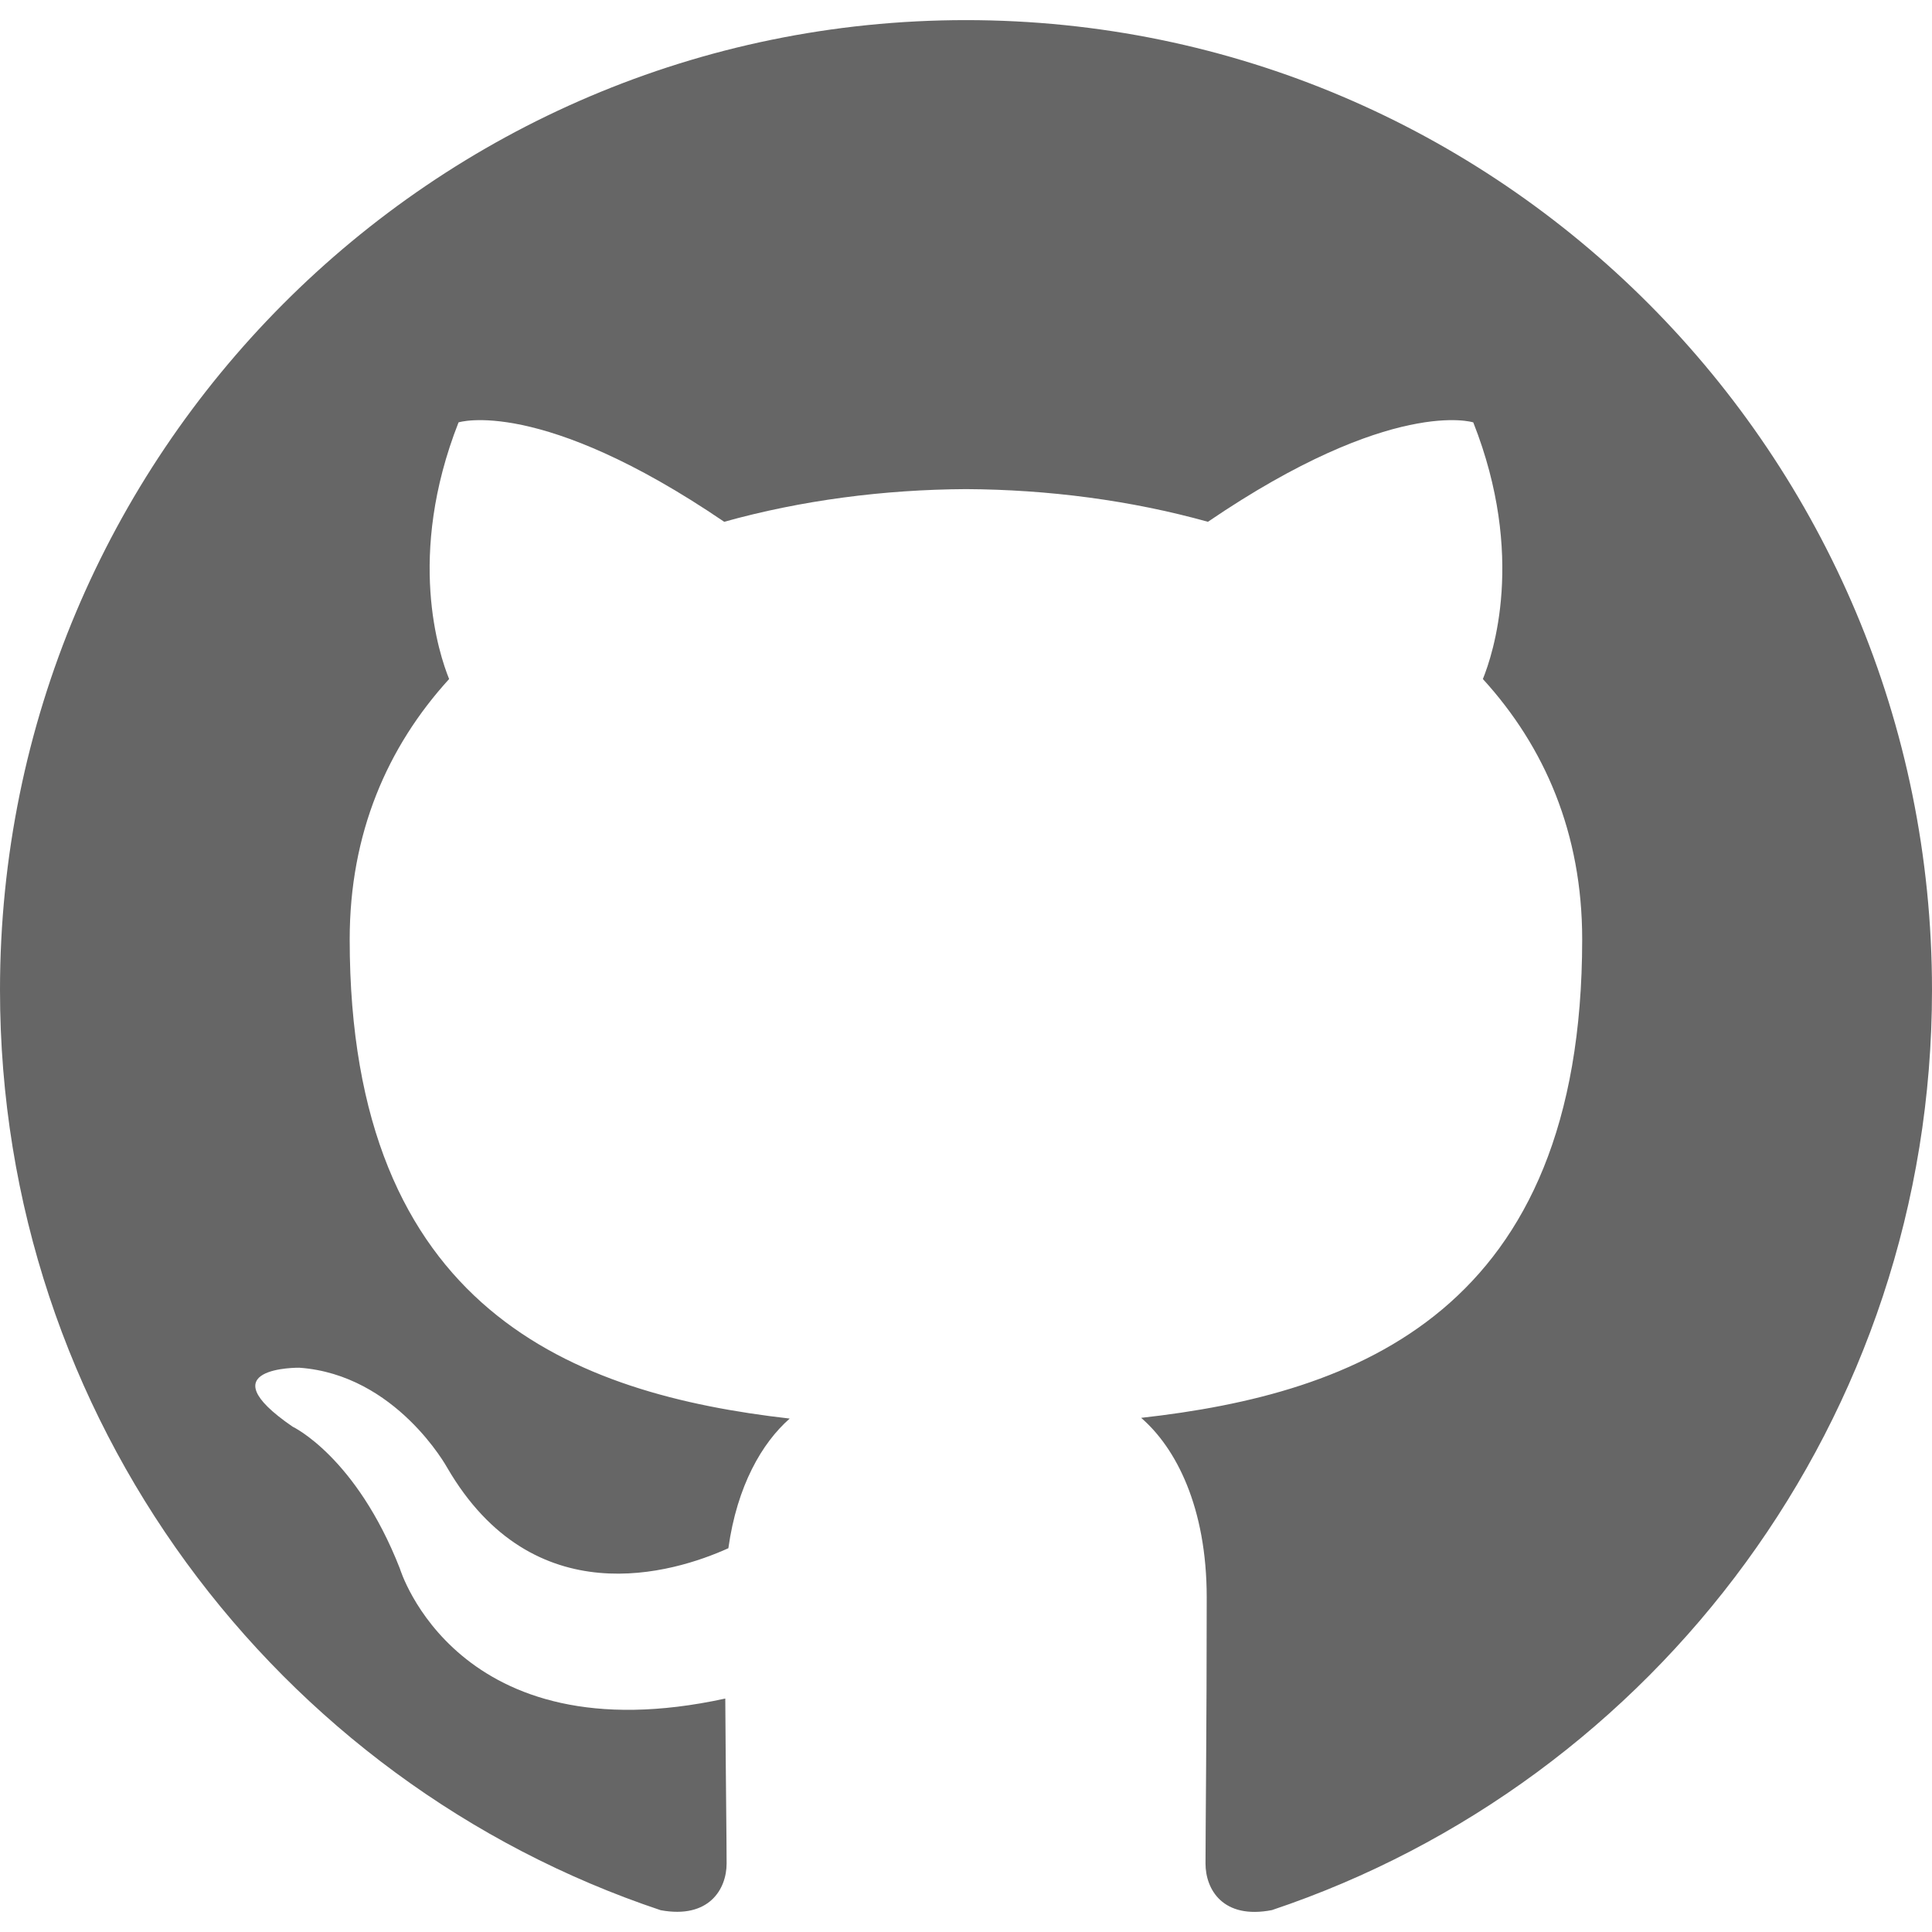
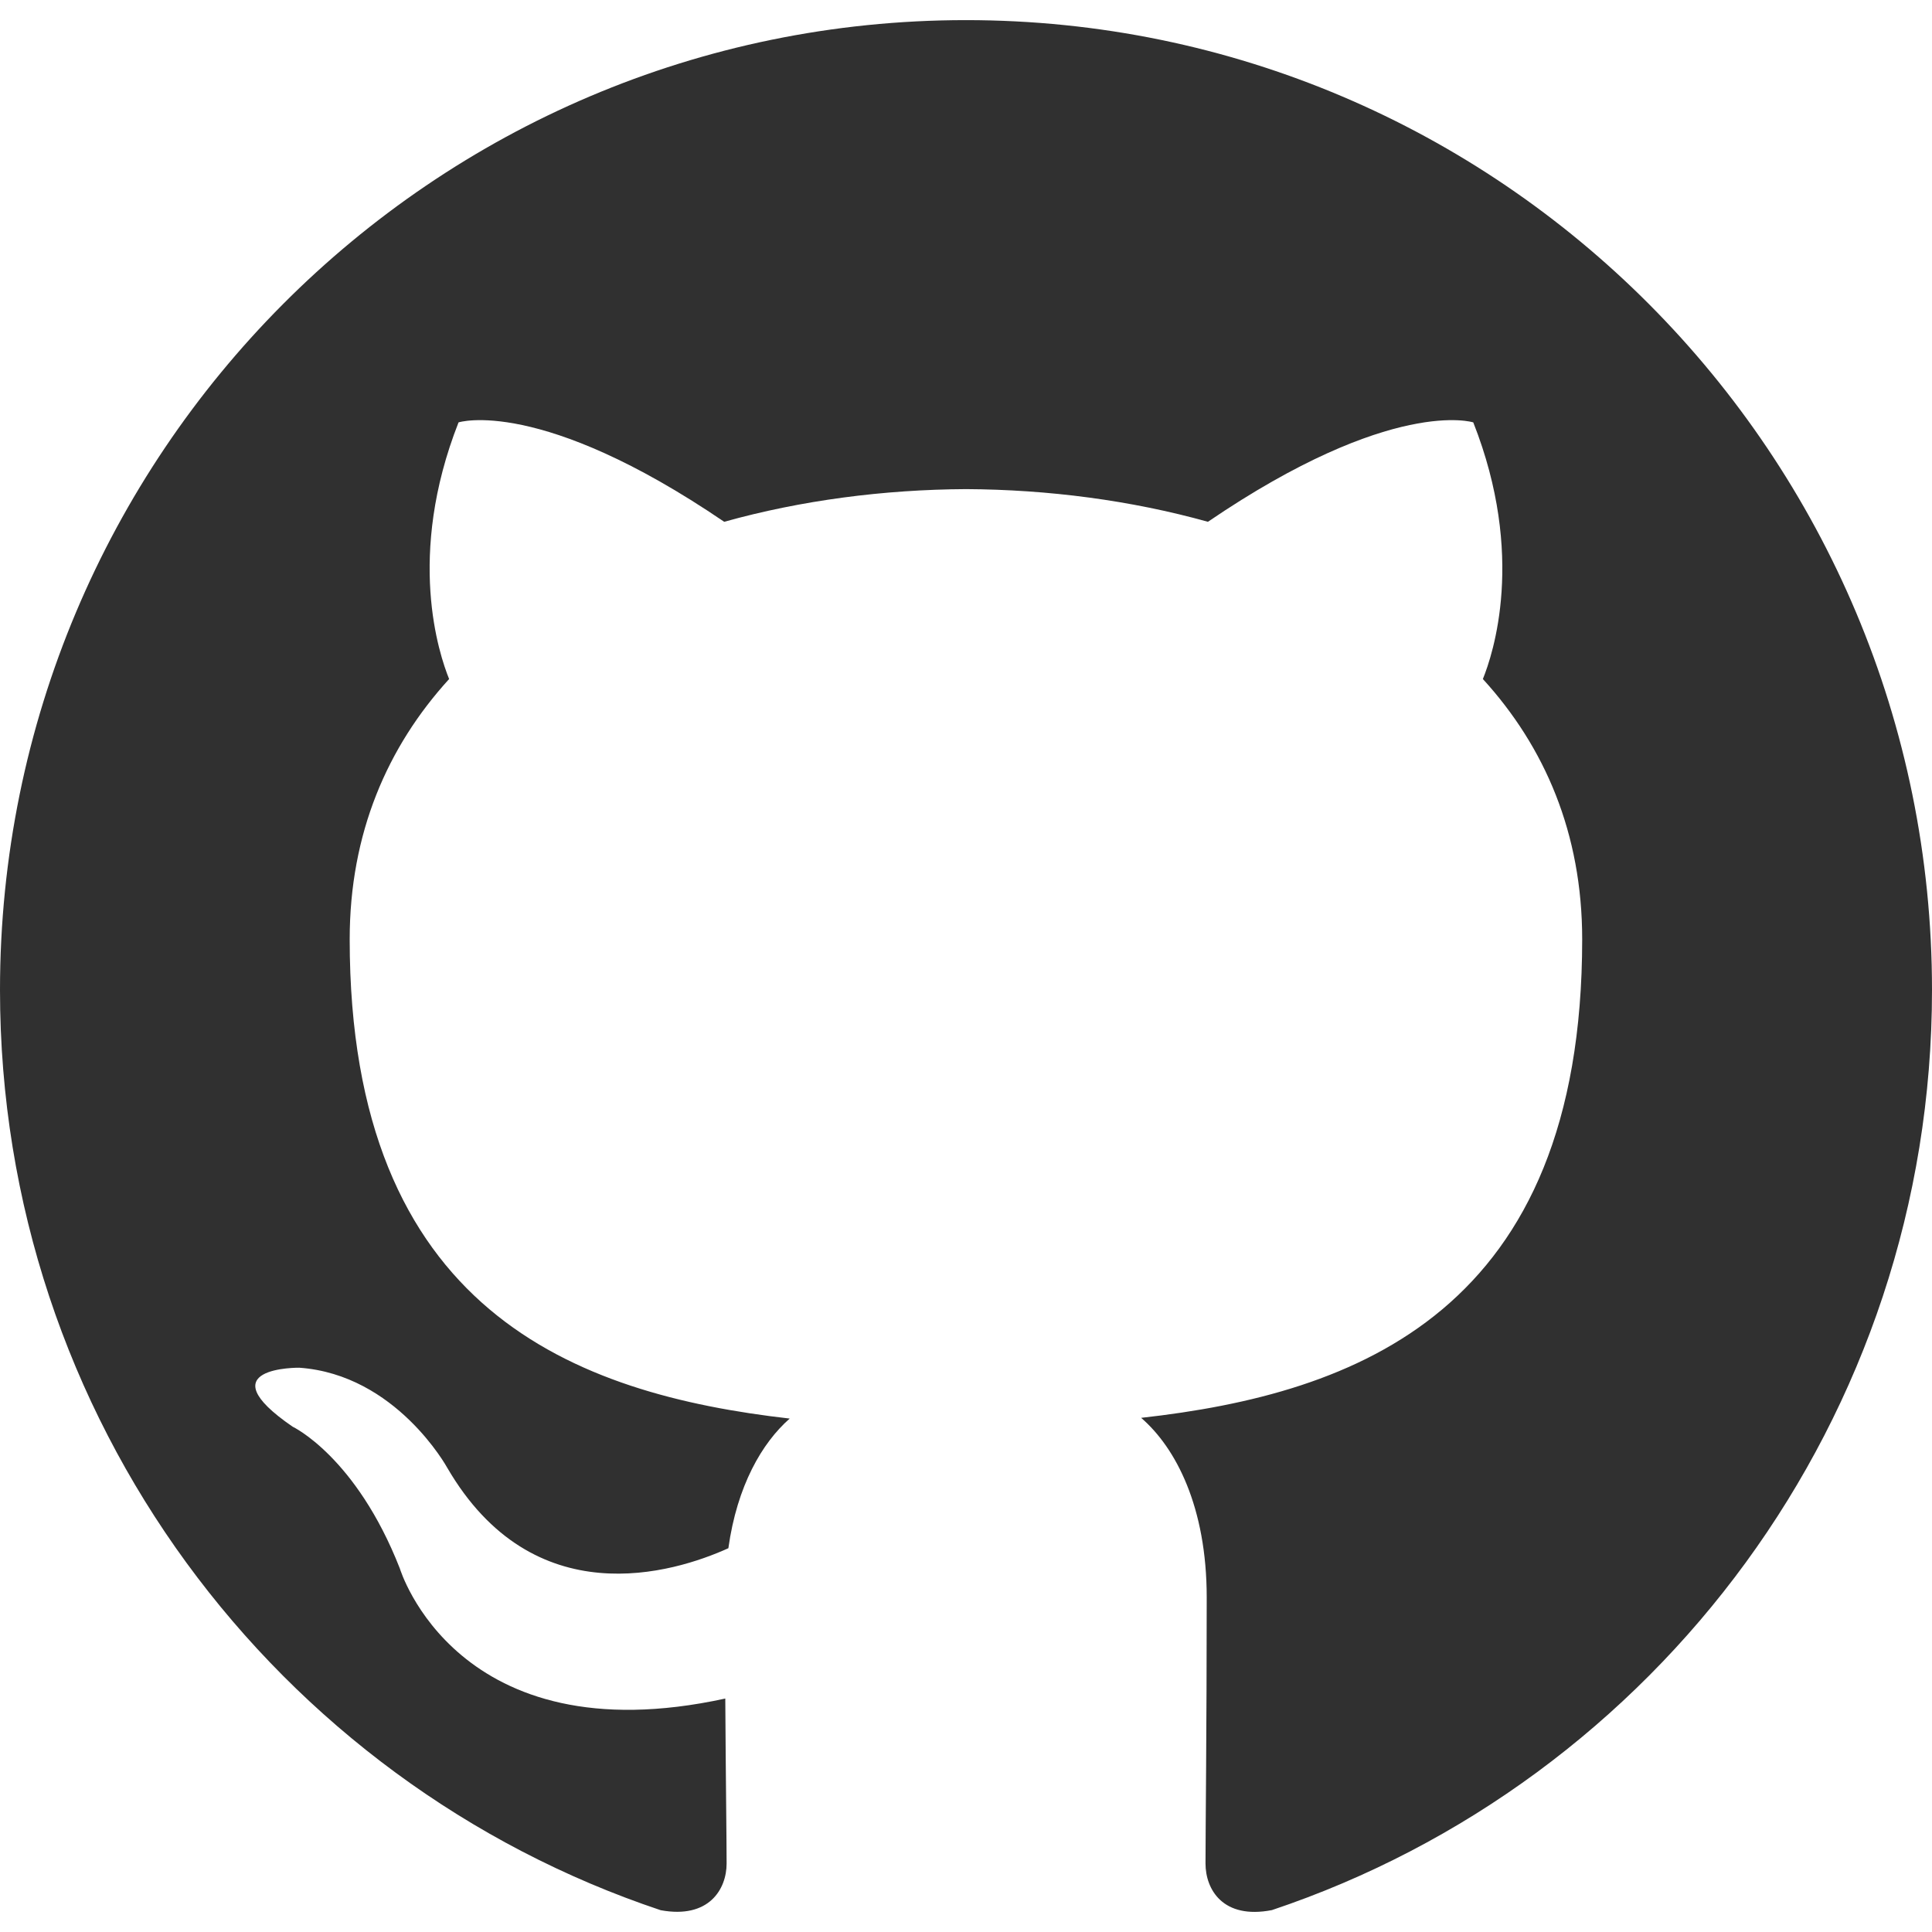
<svg xmlns="http://www.w3.org/2000/svg" viewBox="0 0 128 128" xml:space="preserve">
  <g clip-rule="evenodd" fill-rule="evenodd">
    <path fill="none" d="M0 0h128v128H0z" />
-     <path d="M63.996 1.333C28.656 1.333 0 30.099 0 65.591c0 28.384 18.336 52.467 43.772 60.965 3.2.59 4.368-1.394 4.368-3.096 0-1.526-.056-5.566-.088-10.927-17.804 3.883-21.56-8.614-21.56-8.614-2.908-7.421-7.104-9.397-7.104-9.397-5.812-3.988.44-3.907.44-3.907 6.42.454 9.8 6.622 9.8 6.622 5.712 9.819 14.98 6.984 18.628 5.337.58-4.152 2.236-6.984 4.064-8.59-14.212-1.622-29.152-7.132-29.152-31.753 0-7.016 2.492-12.75 6.588-17.244-.66-1.626-2.856-8.156.624-17.003 0 0 5.376-1.727 17.6 6.586 5.108-1.426 10.58-2.136 16.024-2.165 5.436.028 10.912.739 16.024 2.165 12.216-8.313 17.58-6.586 17.58-6.586 3.492 8.847 1.296 15.377.636 17.003 4.104 4.494 6.58 10.228 6.58 17.244 0 24.681-14.964 30.115-29.22 31.705 2.296 1.984 4.344 5.903 4.344 11.899 0 8.59-.08 15.517-.08 17.626 0 1.719 1.152 3.719 4.4 3.088C109.68 118.034 128 93.967 128 65.591c0-35.492-28.656-64.258-64.004-64.258" fill="#666666" class="fill-3e75c3" />
+     <path d="M63.996 1.333C28.656 1.333 0 30.099 0 65.591c0 28.384 18.336 52.467 43.772 60.965 3.2.59 4.368-1.394 4.368-3.096 0-1.526-.056-5.566-.088-10.927-17.804 3.883-21.56-8.614-21.56-8.614-2.908-7.421-7.104-9.397-7.104-9.397-5.812-3.988.44-3.907.44-3.907 6.42.454 9.8 6.622 9.8 6.622 5.712 9.819 14.98 6.984 18.628 5.337.58-4.152 2.236-6.984 4.064-8.59-14.212-1.622-29.152-7.132-29.152-31.753 0-7.016 2.492-12.75 6.588-17.244-.66-1.626-2.856-8.156.624-17.003 0 0 5.376-1.727 17.6 6.586 5.108-1.426 10.58-2.136 16.024-2.165 5.436.028 10.912.739 16.024 2.165 12.216-8.313 17.58-6.586 17.58-6.586 3.492 8.847 1.296 15.377.636 17.003 4.104 4.494 6.58 10.228 6.58 17.244 0 24.681-14.964 30.115-29.22 31.705 2.296 1.984 4.344 5.903 4.344 11.899 0 8.59-.08 15.517-.08 17.626 0 1.719 1.152 3.719 4.4 3.088C109.68 118.034 128 93.967 128 65.591c0-35.492-28.656-64.258-64.004-64.258" fill="#303030" class="fill-3e75c3" />
  </g>
</svg>
